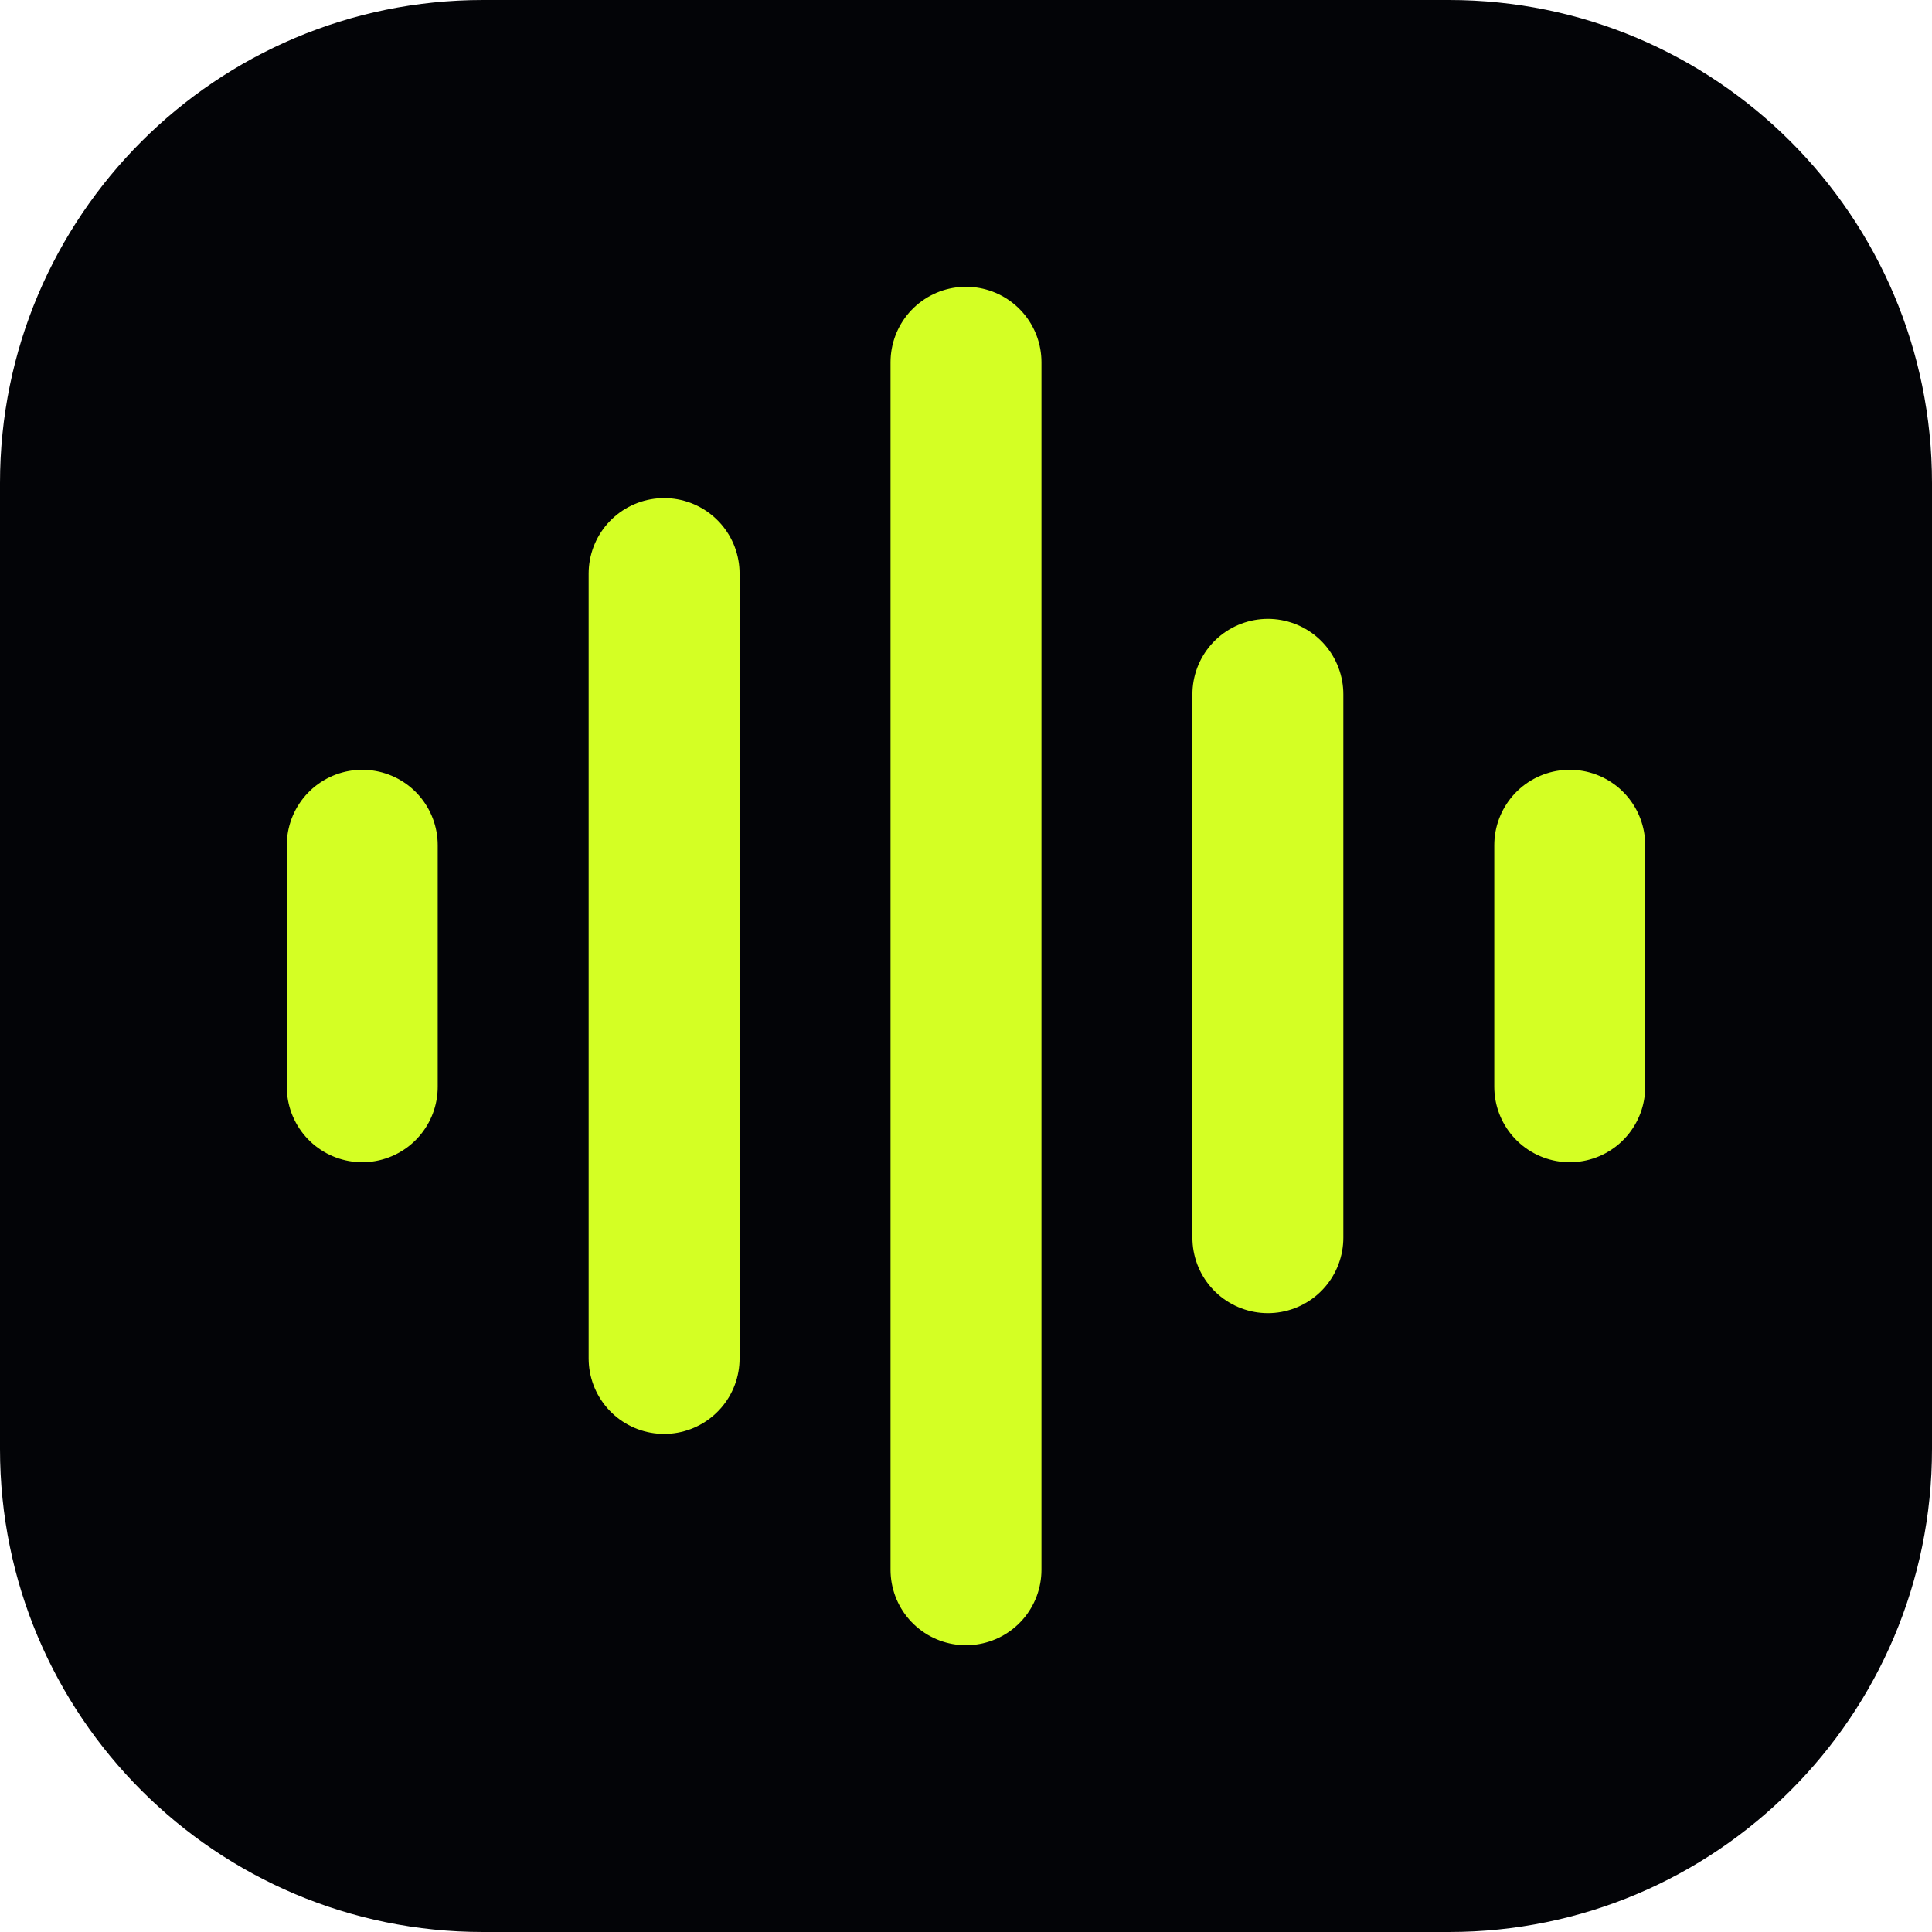
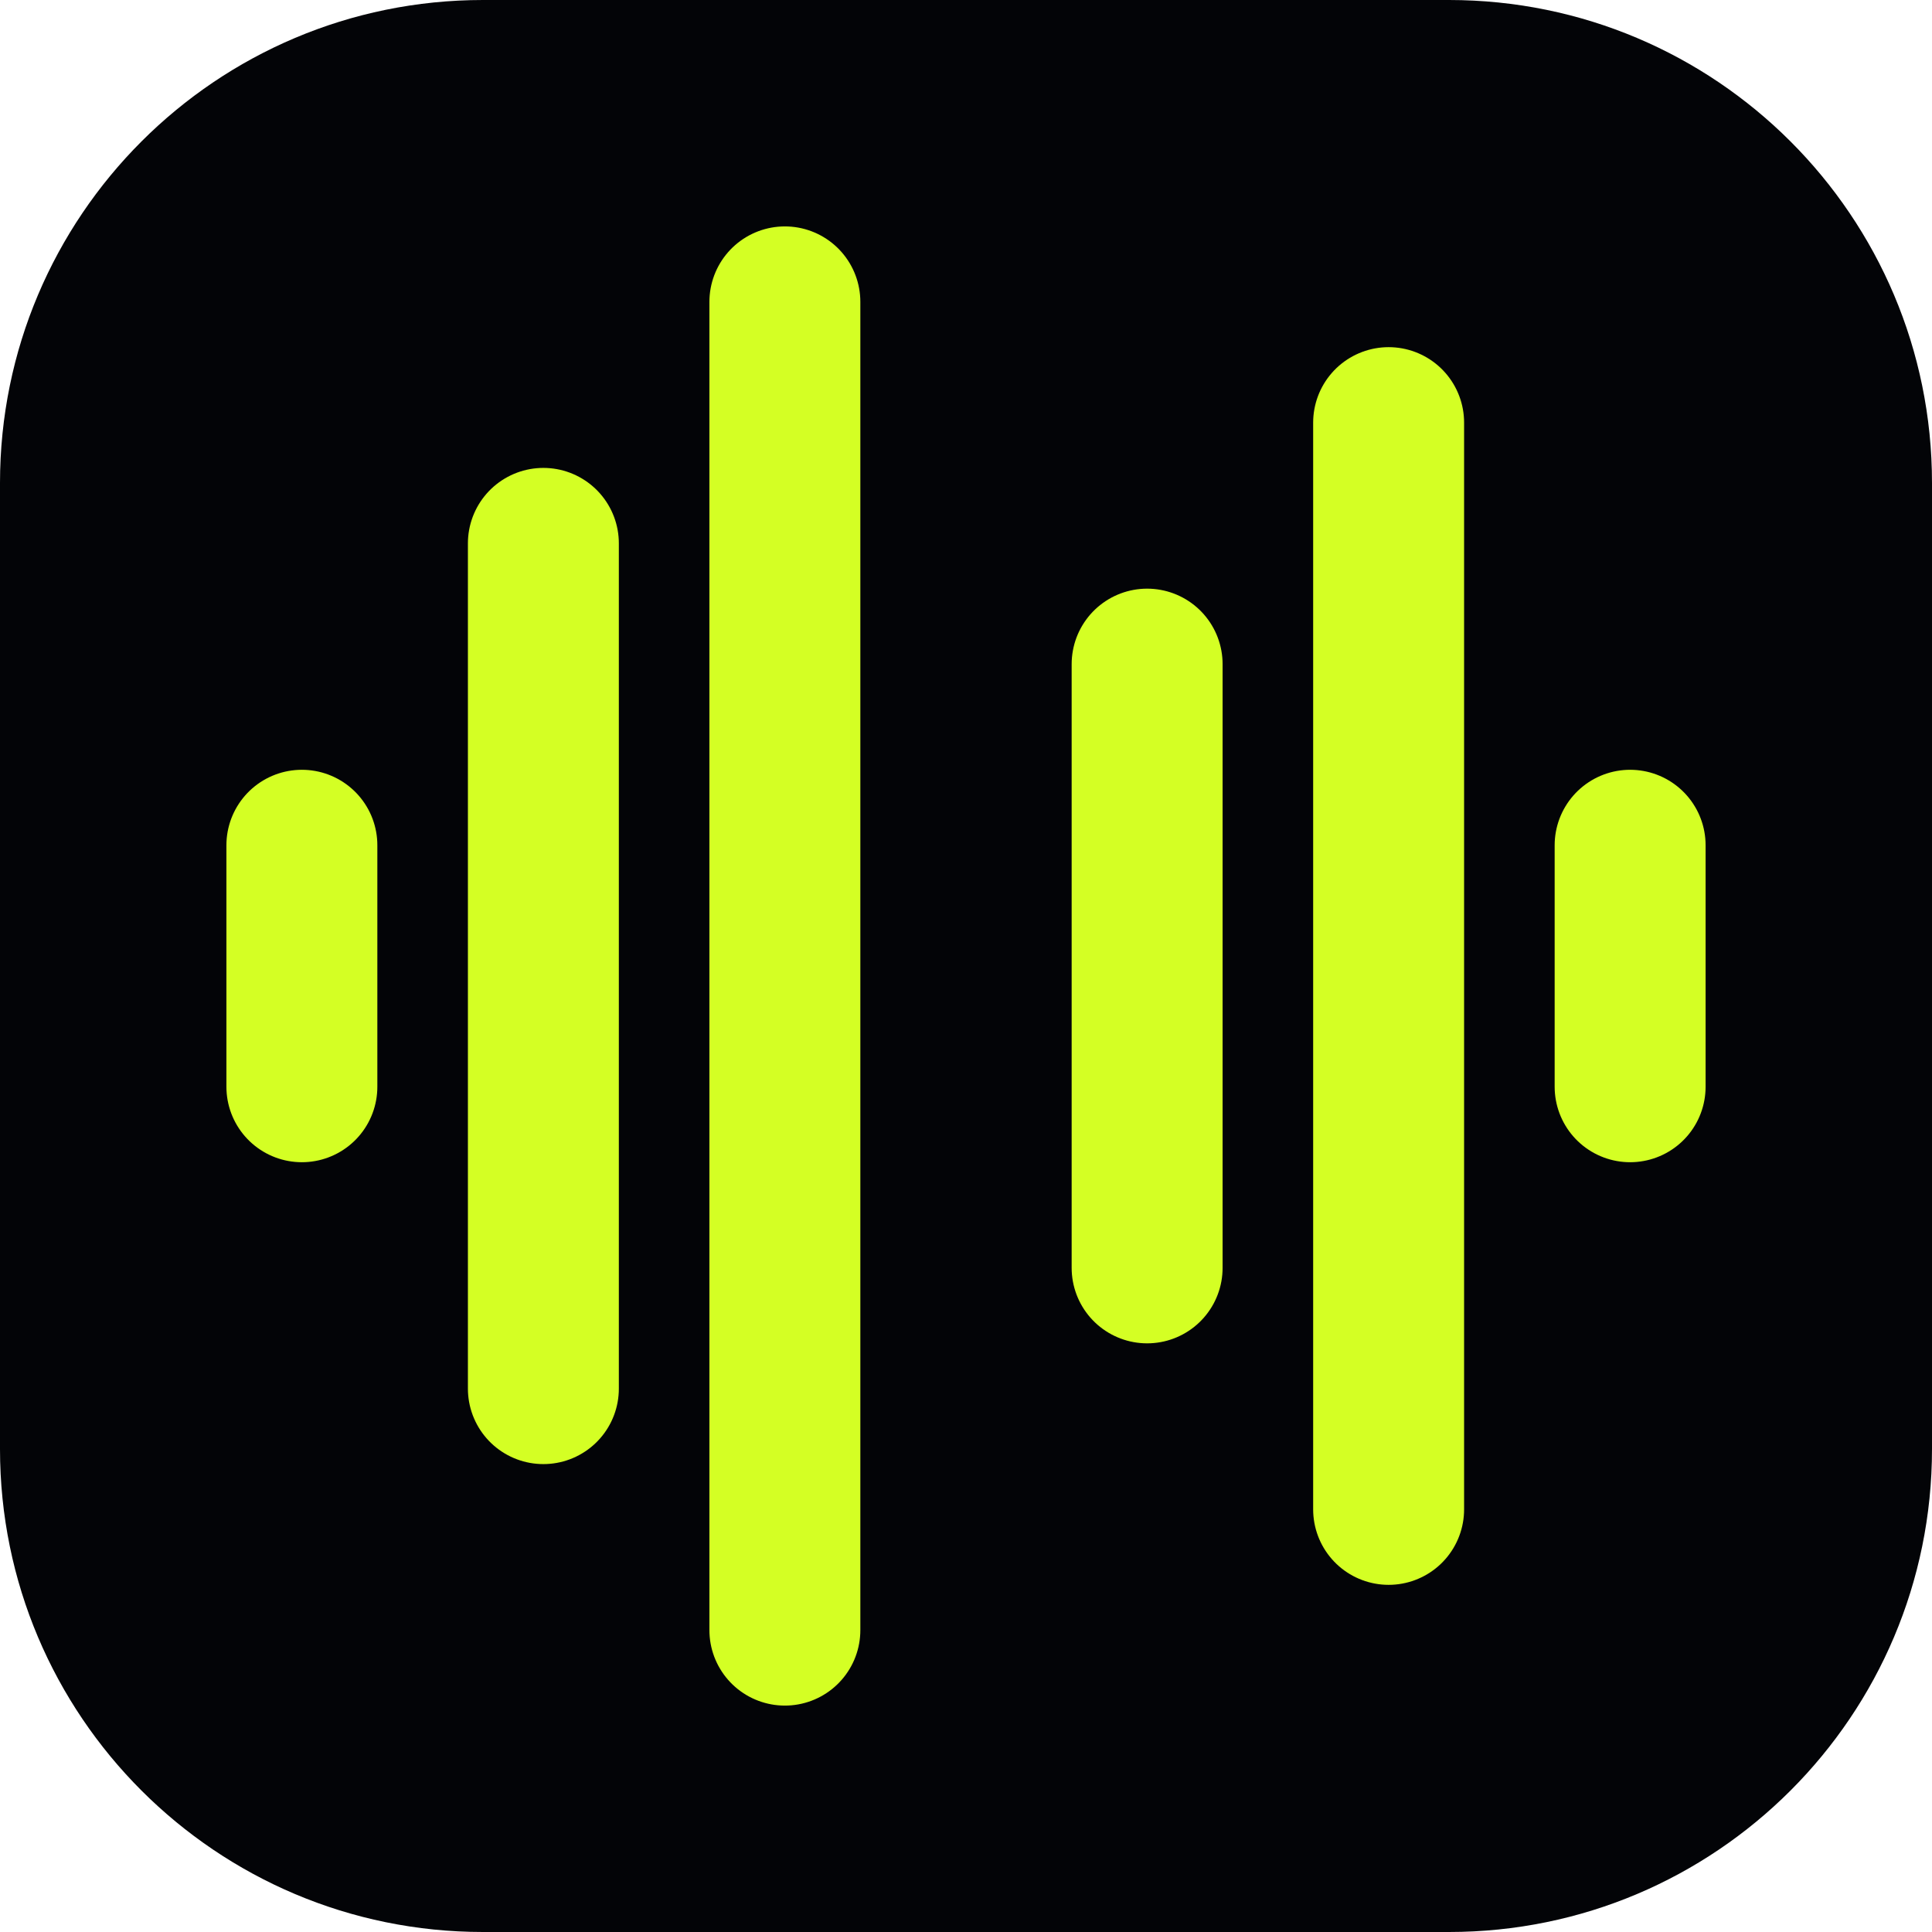
<svg xmlns="http://www.w3.org/2000/svg" viewBox="0 0 64 64">
  <rect width="64" height="64" rx="16" fill="#030407" />
-   <g stroke="#D4FF24" stroke-width="5" stroke-linecap="round">
-     <path d="M12 28v8M22 19v26M32 12v40M42 23v18M52 28v8" />
+   <g stroke="#D4FF24" stroke-width="5" stroke-linecap="round" stroke-linejoin="round">
+     <path d="M10 28v8M18 18v28M26 10v44M38 22v20M46 14v36M54 28v8" />
  </g>
</svg>
